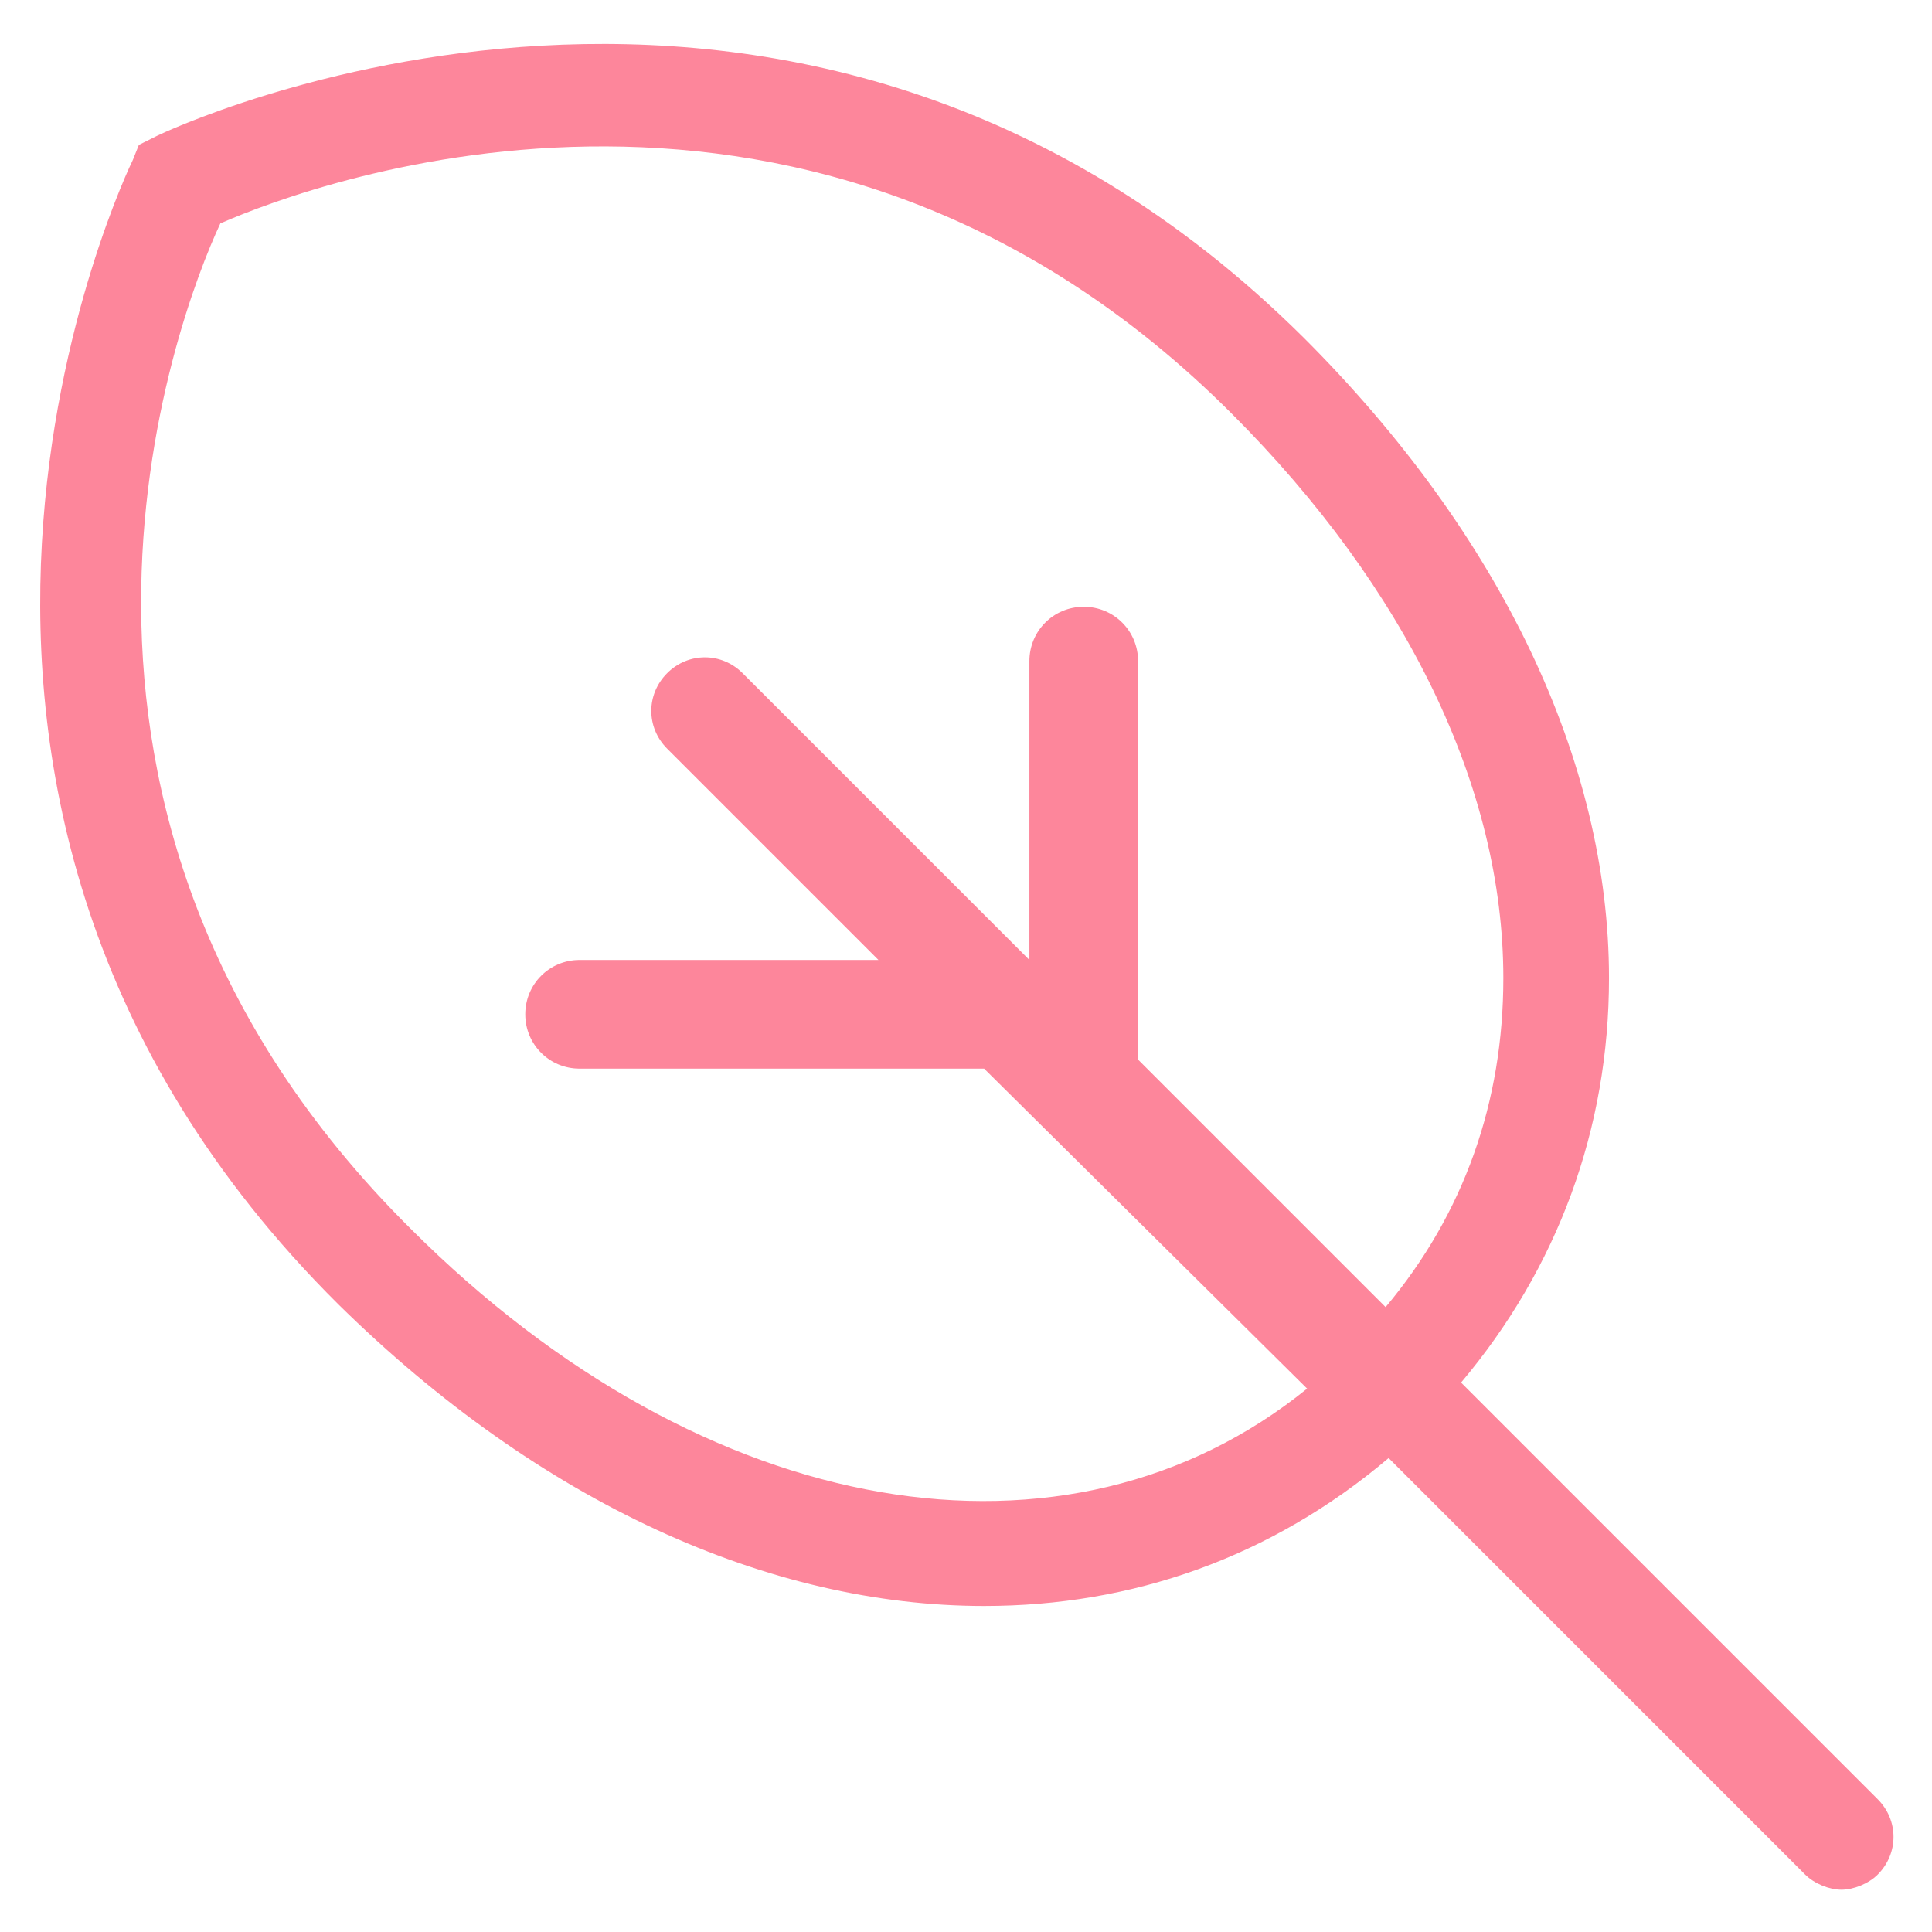
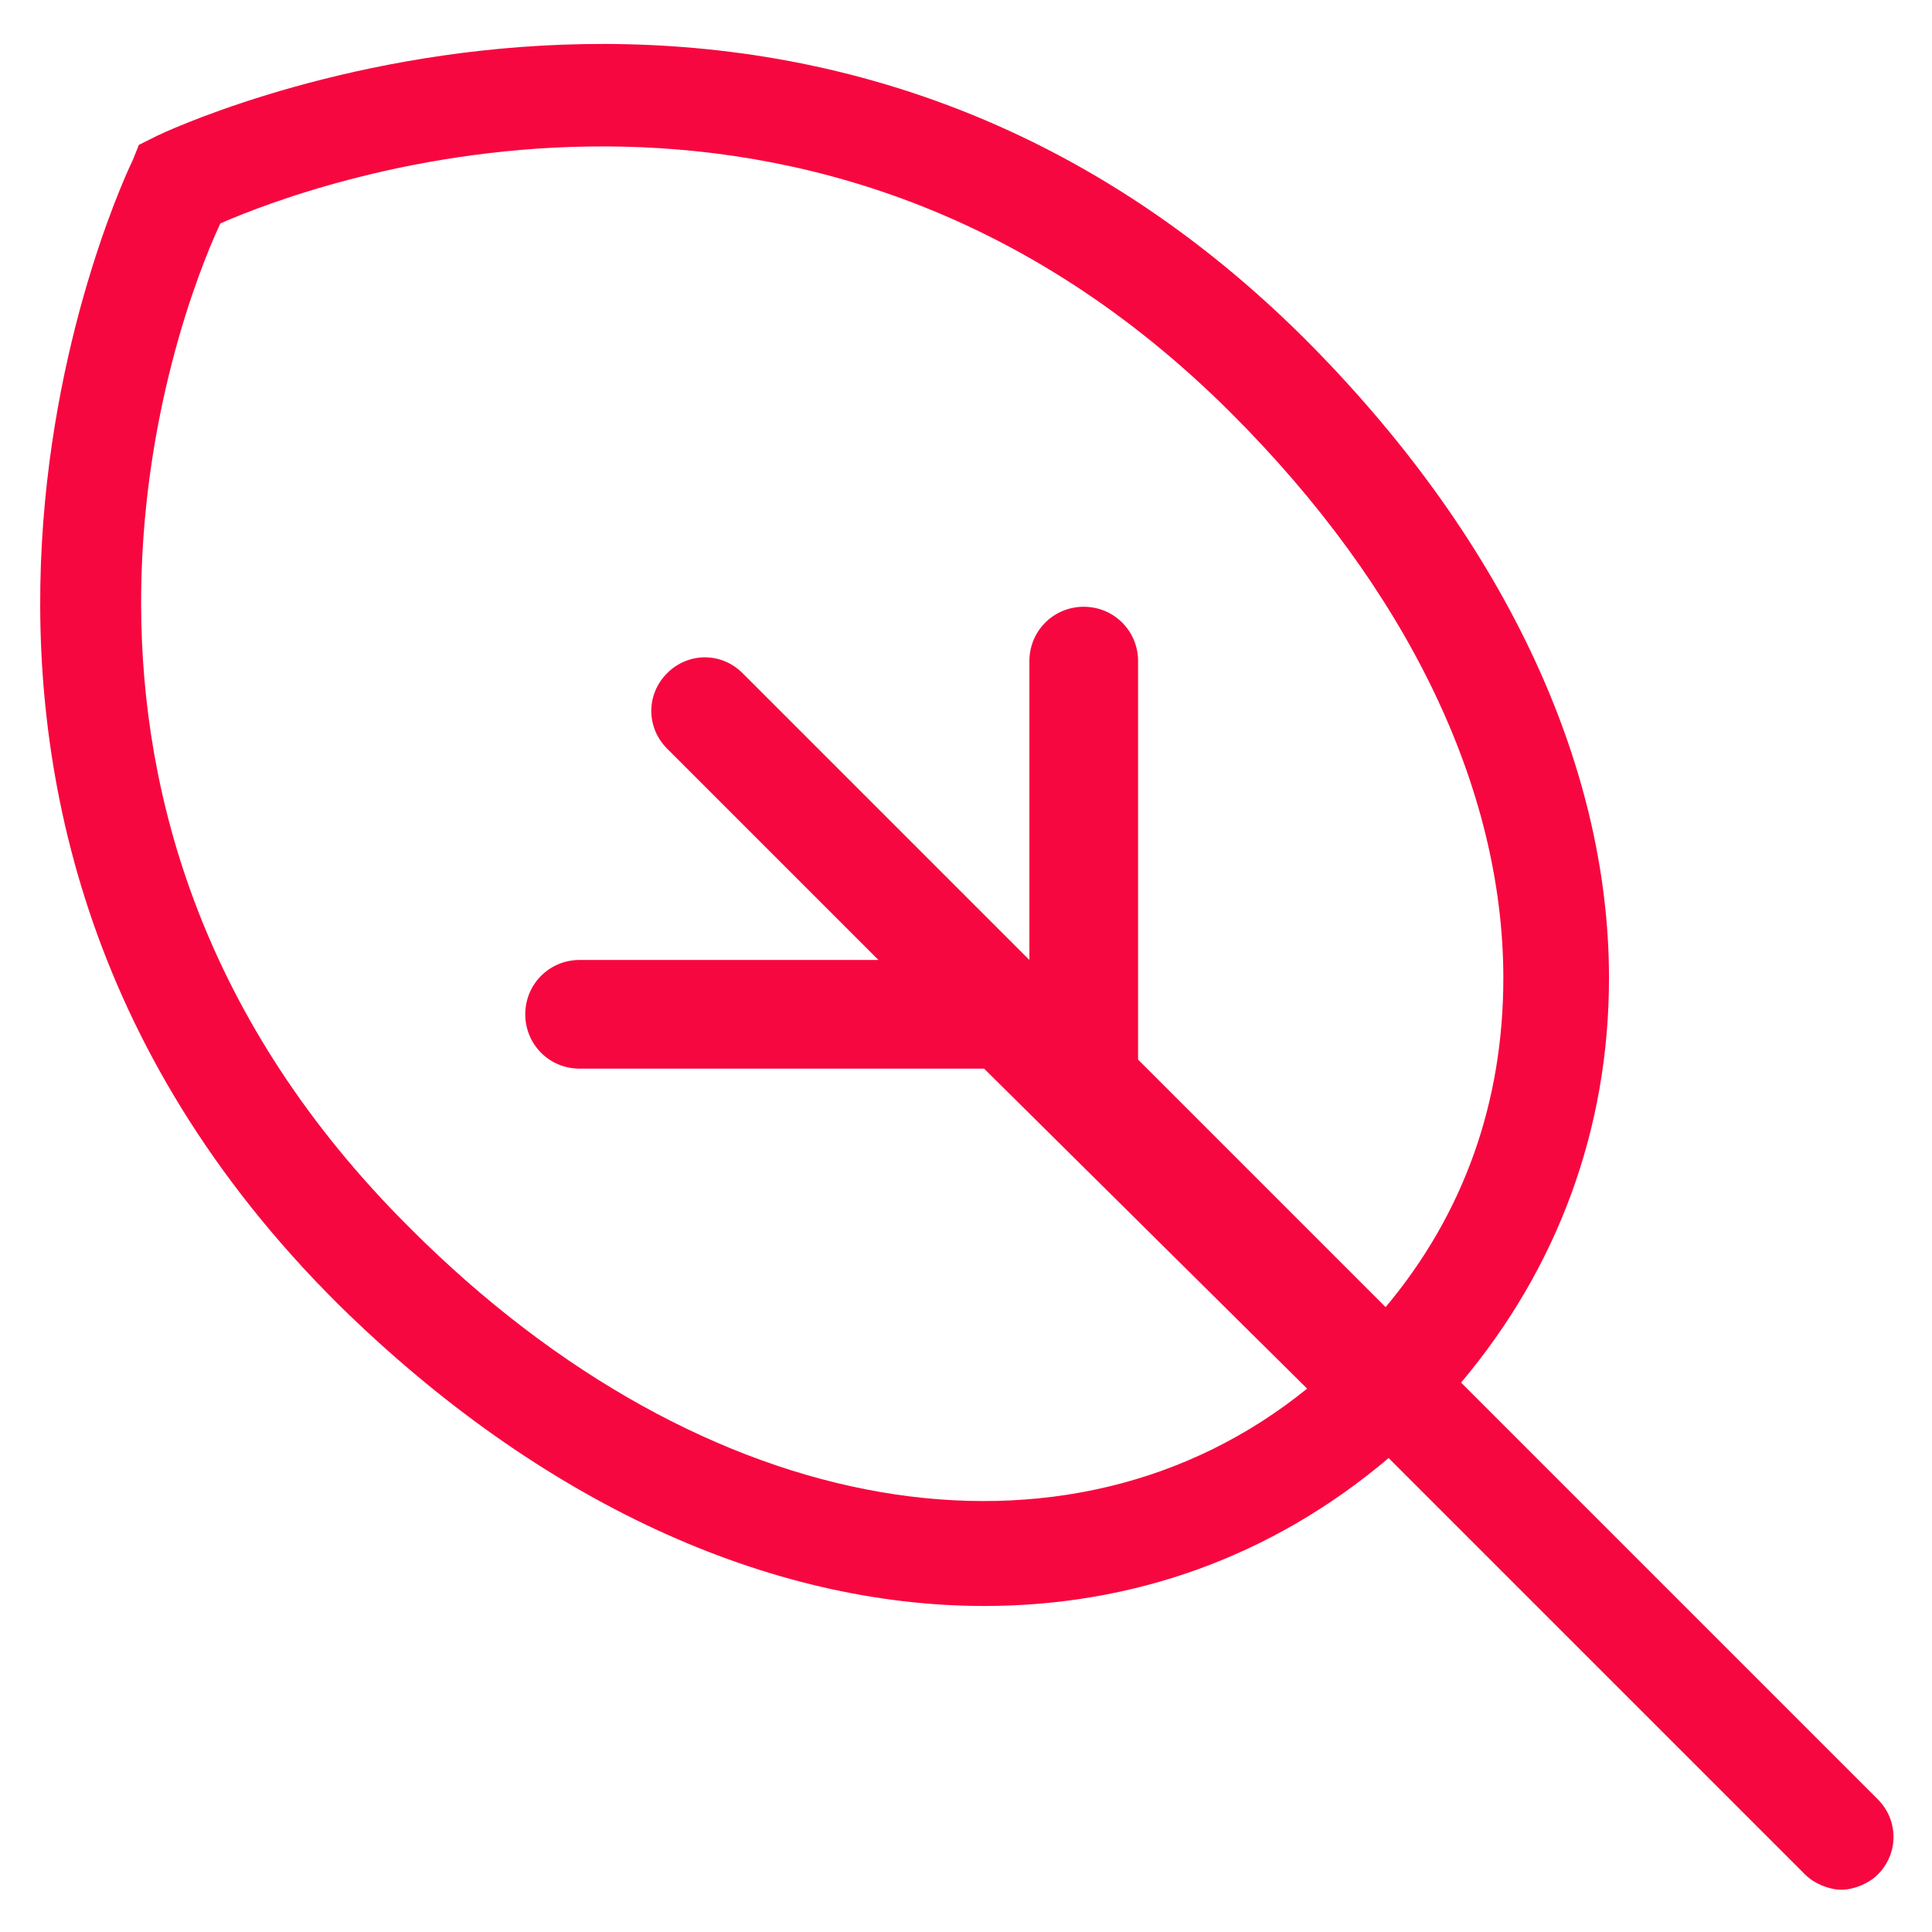
- <svg xmlns="http://www.w3.org/2000/svg" fill="#fd869b" width="30" height="30" version="1.1" id="lni_lni-leaf" x="0px" y="0px" viewBox="0 0 64 64" style="enable-background:new 0 0 64 64;" xml:space="preserve">
+ <svg xmlns="http://www.w3.org/2000/svg" fill="#f7073f" width="30" height="30" version="1.1" id="lni_lni-leaf" x="0px" y="0px" viewBox="0 0 64 64" style="enable-background:new 0 0 64 64;" xml:space="preserve">
  <path d="M62.2,59.6L48.4,45.8c3.2-3.8,4.9-8.4,4.9-13.4c0-7.2-3.6-14.7-10.1-21.2C26.3-5.6,5.4,4.4,5.2,4.5L4.6,4.8L4.4,5.3  c-0.1,0.2-10.2,21,6.8,37.9c6.7,6.6,14.3,10,21.4,10c4.9,0,9.5-1.6,13.4-4.9l13.8,13.8c0.3,0.3,0.8,0.5,1.2,0.5  c0.4,0,0.9-0.2,1.2-0.5C62.9,61.4,62.9,60.3,62.2,59.6z M13.6,40.7C-0.3,26.9,5.8,10.6,7.3,7.4c3.2-1.4,19.7-7.5,33.5,6.3  c5.8,5.8,9,12.4,9,18.7c0,4.1-1.3,7.8-3.9,10.9l-8.2-8.2V21.9c0-1-0.8-1.8-1.8-1.8s-1.8,0.8-1.8,1.8v9.9l-9.5-9.5  c-0.7-0.7-1.8-0.7-2.5,0c-0.7,0.7-0.7,1.8,0,2.5l7,7h-9.9c-1,0-1.8,0.8-1.8,1.8c0,1,0.8,1.8,1.8,1.8h13.4l10.7,10.6  C35.4,52.4,23.4,50.5,13.6,40.7z" />
</svg>
